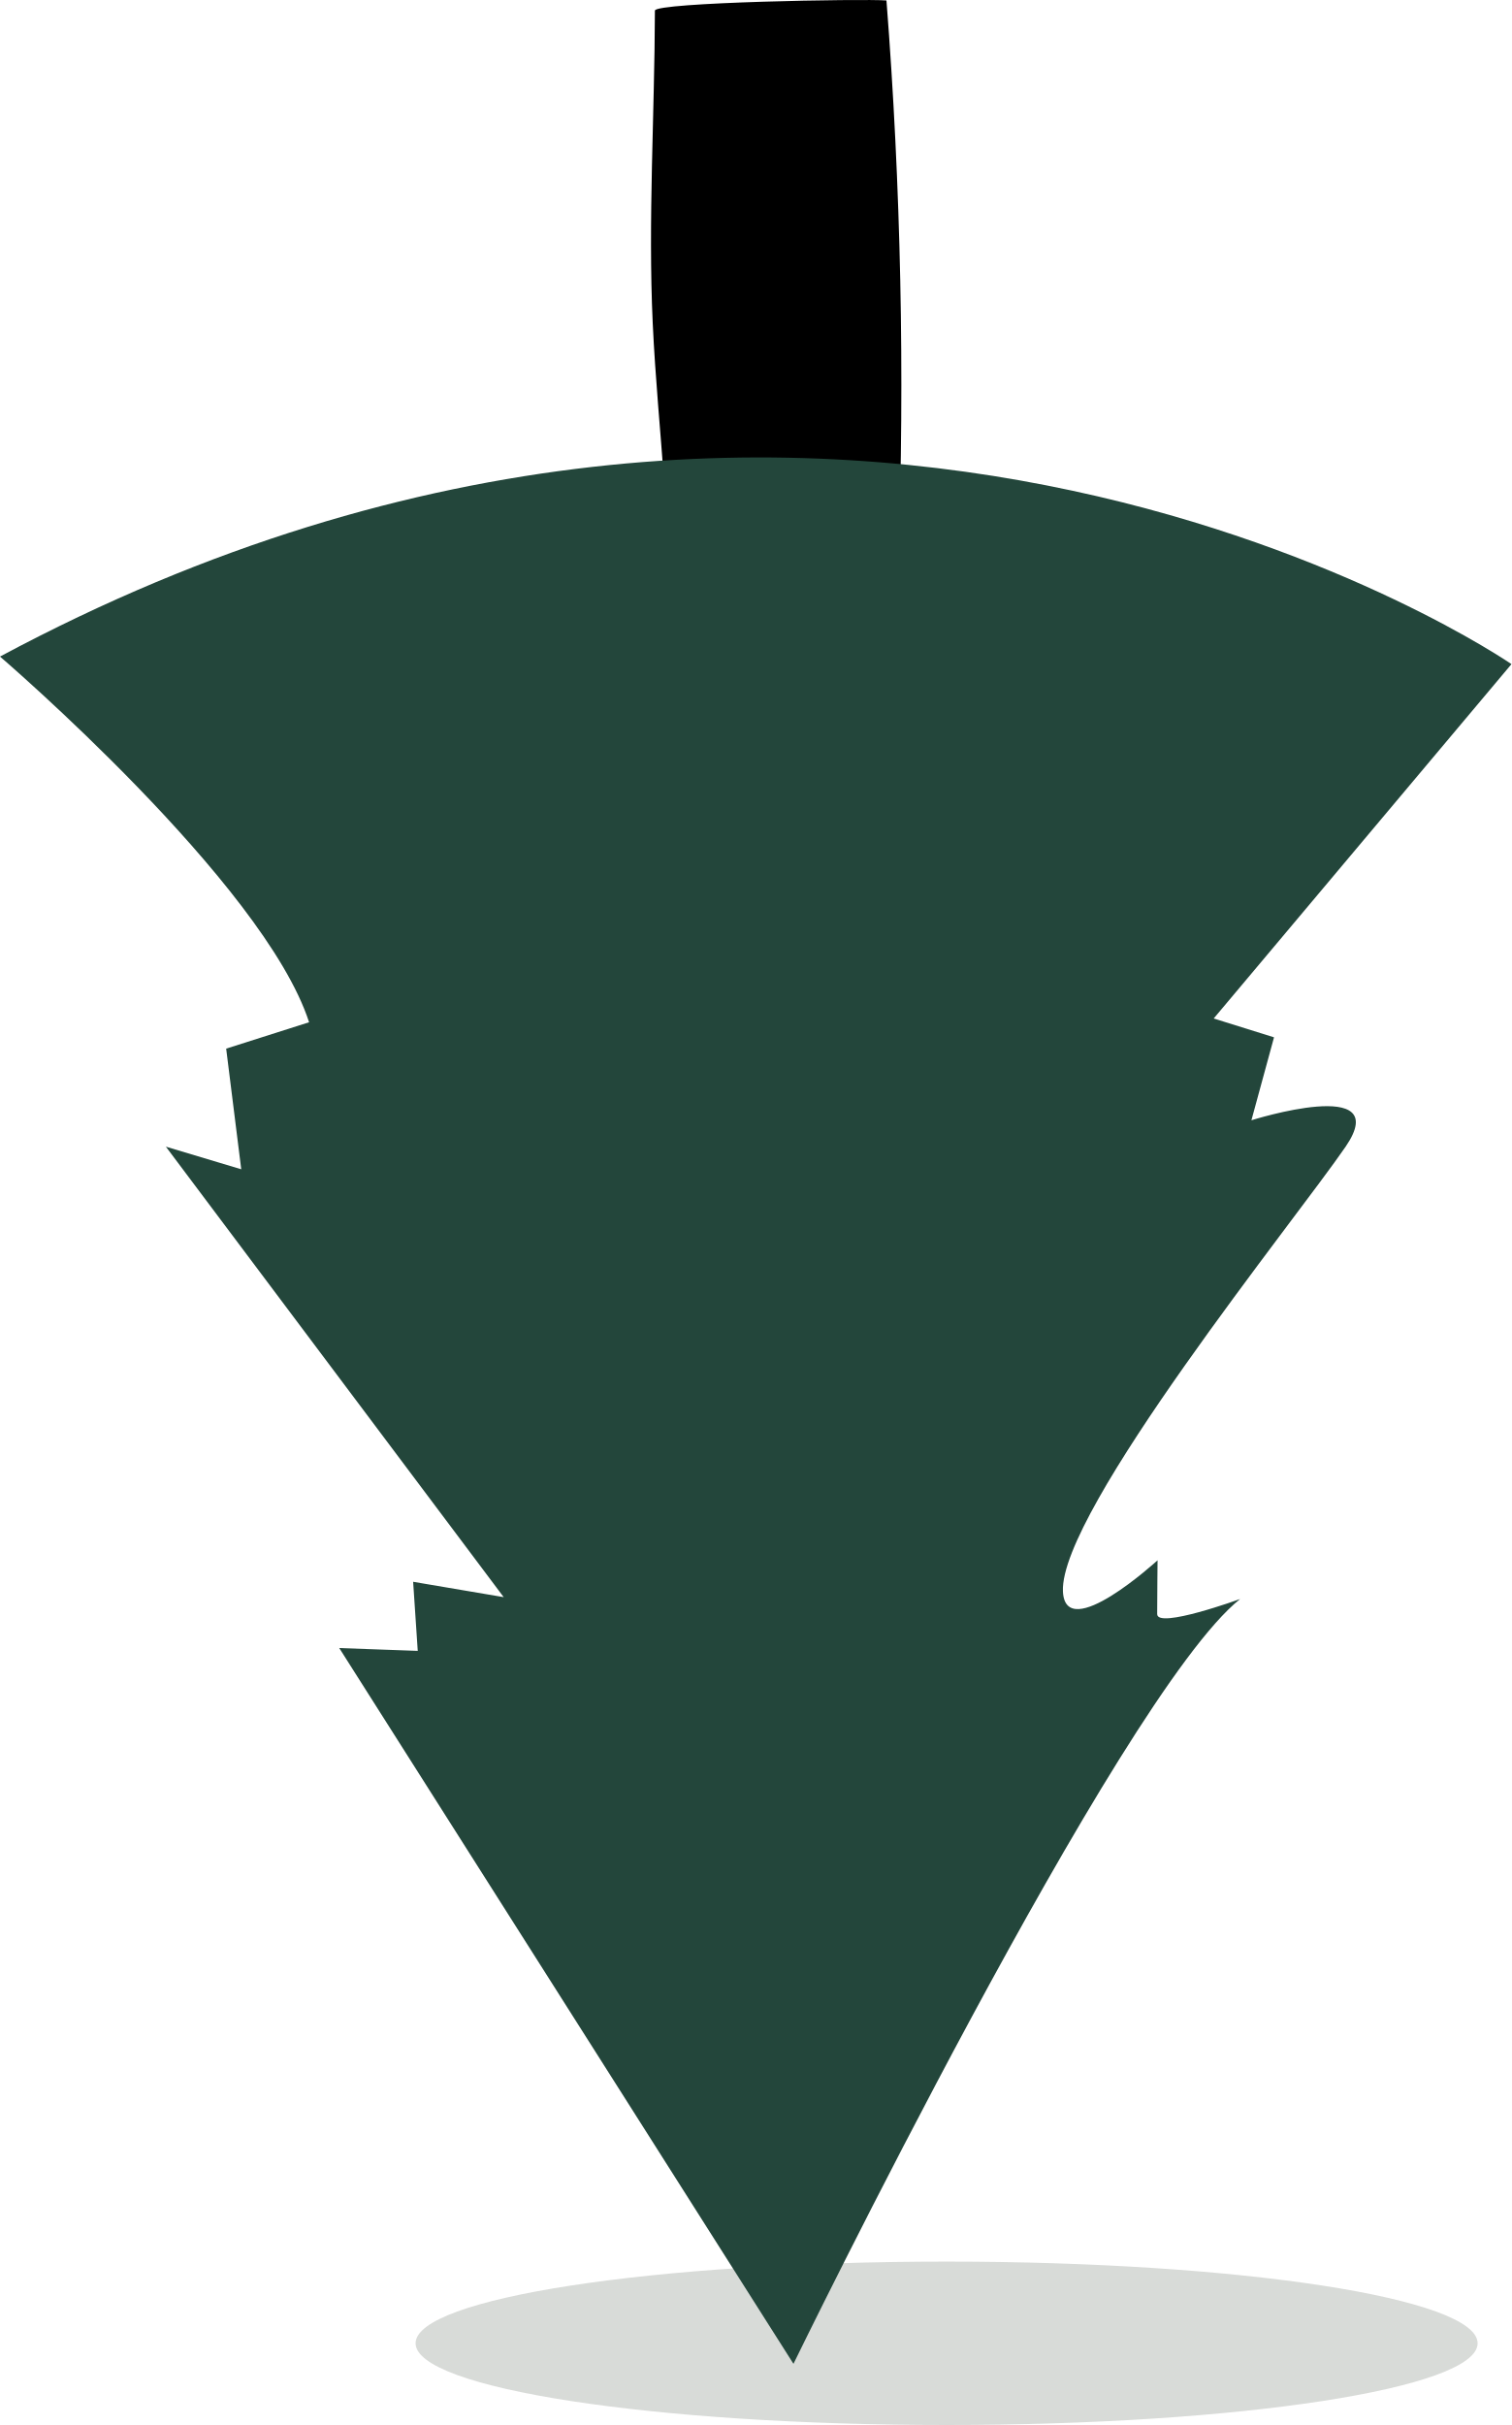
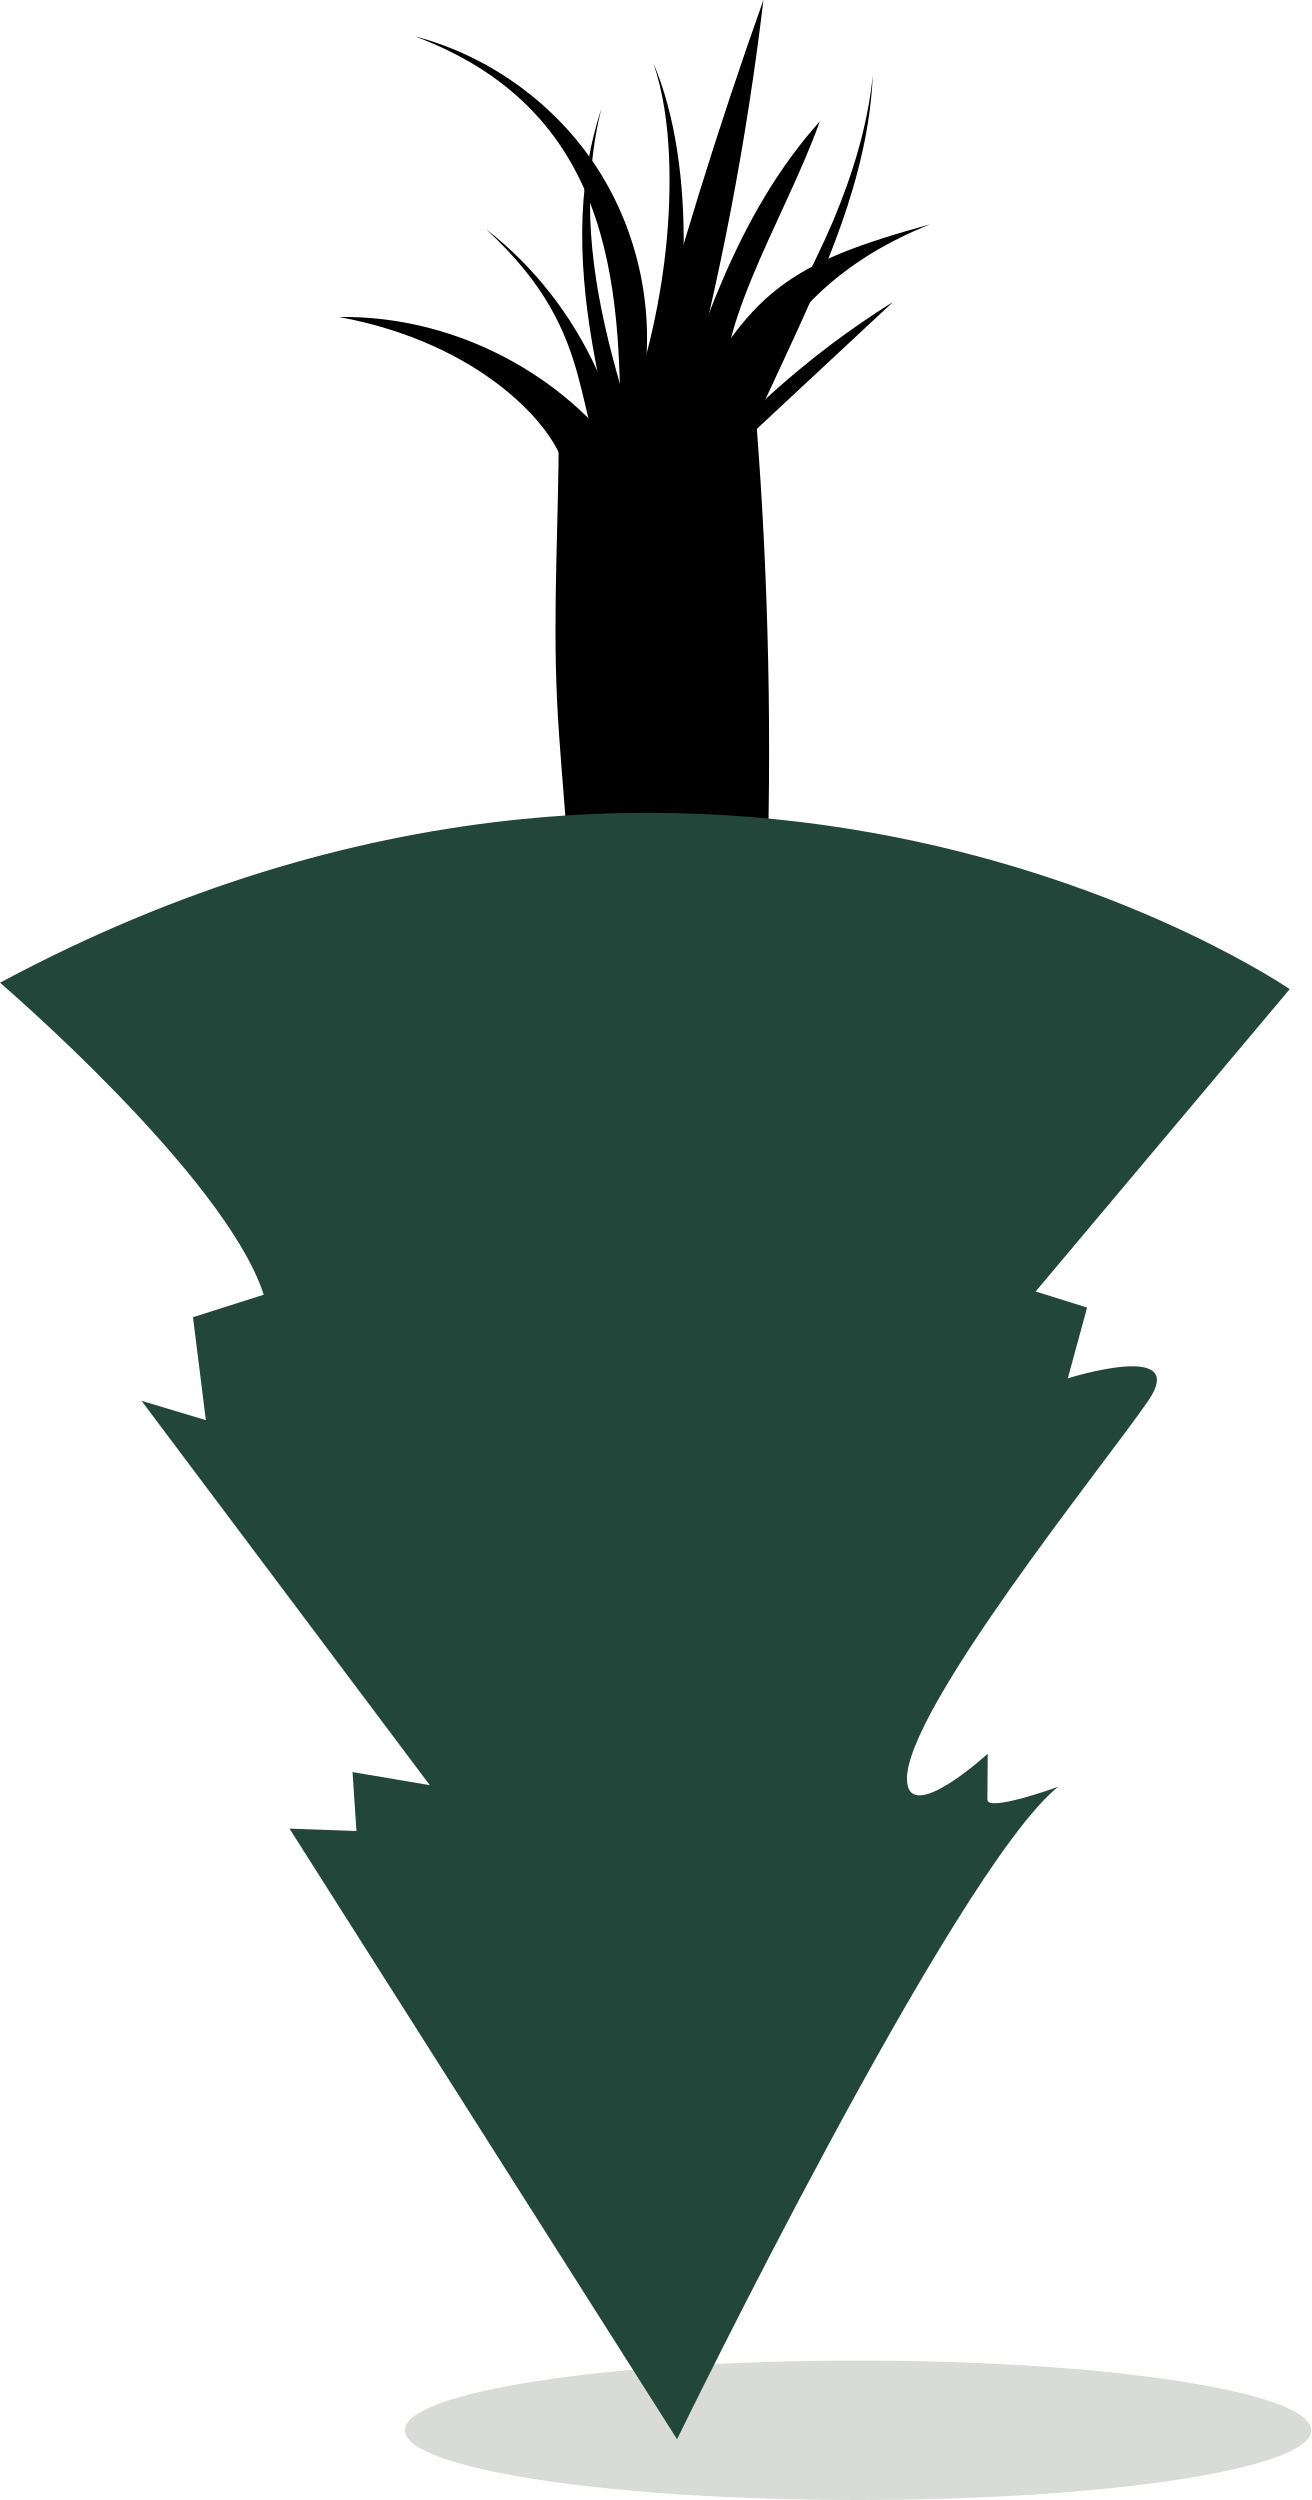
- <svg xmlns="http://www.w3.org/2000/svg" id="Camada_1" data-name="Camada 1" viewBox="0 0 1116.42 1790.89">
+ <svg xmlns="http://www.w3.org/2000/svg" id="Camada_1" data-name="Camada 1" viewBox="0 0 1134.95 2164.07">
  <defs>
    <style>
      .cls-1 {
        fill: #23463b;
      }

      .cls-2 {
        fill: #3d493a;
        opacity: .2;
      }
    </style>
  </defs>
-   <ellipse class="cls-2" cx="699.19" cy="1730.55" rx="392.22" ry="60.34" />
-   <path d="M663.46,413.75c4.89-137.82,1.99-275.92-8.7-413.41-16.56-1.35-171.03,1.36-171.03,7.5-.2,76.46-5.14,154.71-1.61,230.86,3.75,80.86,15.67,158.42,10.53,240.03,60.52-16.19,121.04-32.38,181.57-48.56" />
-   <path class="cls-1" d="M586.07,1745.71s240.58-493.65,329.9-564.81c0,0-61.25,22.27-61.25,11.14s.27-39.74.27-39.74c0,0-68.02,62.35-69.88,23.04-2.78-58.99,172.61-275.63,208.81-328.52,36.19-52.9-69.6-19.49-69.6-19.49l16.7-61.25-44.55-13.92,219.94-261.7S623.64,150.79,0,484.88c0,0,194.89,167.05,228.3,270.06l-61.25,19.49,11.14,89.09-55.68-16.7,249.53,332.69-66.89-11.34,3.4,51.02-57.97-2.09,335.5,528.62Z" />
+   <ellipse class="cls-2" cx="742.73" cy="2103.73" rx="392.22" ry="60.34" />
+   <path d="M663.46,779.54c4.89-137.82,1.99-275.92-8.7-413.41-16.56-1.35-171.03,1.36-171.03,7.5-.2,76.46-5.14,154.71-1.61,230.86,3.75,80.86,15.67,158.42,10.53,240.03,60.52-16.19,121.04-32.38,181.57-48.56" />
+   <path class="cls-1" d="M586.07,2111.5s240.58-493.65,329.9-564.81c0,0-61.25,22.27-61.25,11.14s.27-39.74.27-39.74c0,0-68.02,62.35-69.88,23.04-2.78-58.99,172.61-275.63,208.81-328.52,36.19-52.9-69.6-19.49-69.6-19.49l16.7-61.25-44.55-13.92,219.94-261.7S623.64,516.57,0,850.66c0,0,194.89,167.05,228.3,270.06l-61.25,19.49,11.14,89.09-55.68-16.7,249.53,332.69-66.89-11.34,3.4,51.02-57.97-2.09,335.5,528.62Z" />
+   <g>
+     <path d="M593.8,528.63c33.58-164.05,65.75-275.95,211.28-334.45-122.21,33.77-157.4,57.48-214.54,170.67,32.18-119.71,55.7-241.75,70.3-364.85-39.47,110.94-74.33,223.51-104.47,337.34,11.22-65.64-3.01-135.3-39.09-191.27-36.08-55.97-93.64-97.71-158.05-114.6,178.85,66.95,178.02,229.78,177.78,362.17-56.36-75-149.73-120.71-243.53-119.23,122.78,22.49,188.08,95.57,195.31,131.75,12.83,64.13,50.26,82.84,46.33,148.12-.76,12.59-2.9,25.39-.09,37.69,2.81,12.3,12.33,24.26,24.93,24.88,13.45.65,24.52-12.11,26.86-25.37,2.34-13.26-1.77-26.71-5.84-39.55" />
+     <path d="M579.71,435.11c53.75-68.54,119.5-127.63,193.36-173.79-53.95,50.29-107.89,100.58-161.84,150.87" />
+     <path d="M546.34,472.07c5.5-104.21-42.96-209.83-125.56-273.61,102.47,94.25,70.1,162.46,116.79,237.48" />
+     <path d="M572.52,393.88c31.72-102.66,65.36-208.81,137.12-288.79-30.6,86.25-102.05,193.87-77.27,255.81" />
+     <path d="M565.46,381.44c31.46-91.93,38.66-237.19.02-326.99,8.85,25.89,12.32,53.03,13.64,80.03,2.25,53.87-4.03,108.15-16.55,160.38-6.35,25.95-14.38,51.53-25.24,74.92l28.12,11.66h0Z" />
+     <path d="M593.41,517.2c-35.45-138.28-109.25-277.66-72.84-423.11-46.75,142.2,17.39,290.7,43.14,429.82,0,0,29.7-6.72,29.7-6.72h0Z" />
+     <path d="M566.15,553.22l110.69-238.2c36.62-78.9,74.76-161.51,78.67-249.8-4.43,43.64-17.43,85.7-34.22,125.79-34.25,80.98-140.66,267.95-182.37,348.58,0,0,27.23,13.62,27.23,13.62h0Z" />
+   </g>
</svg>
